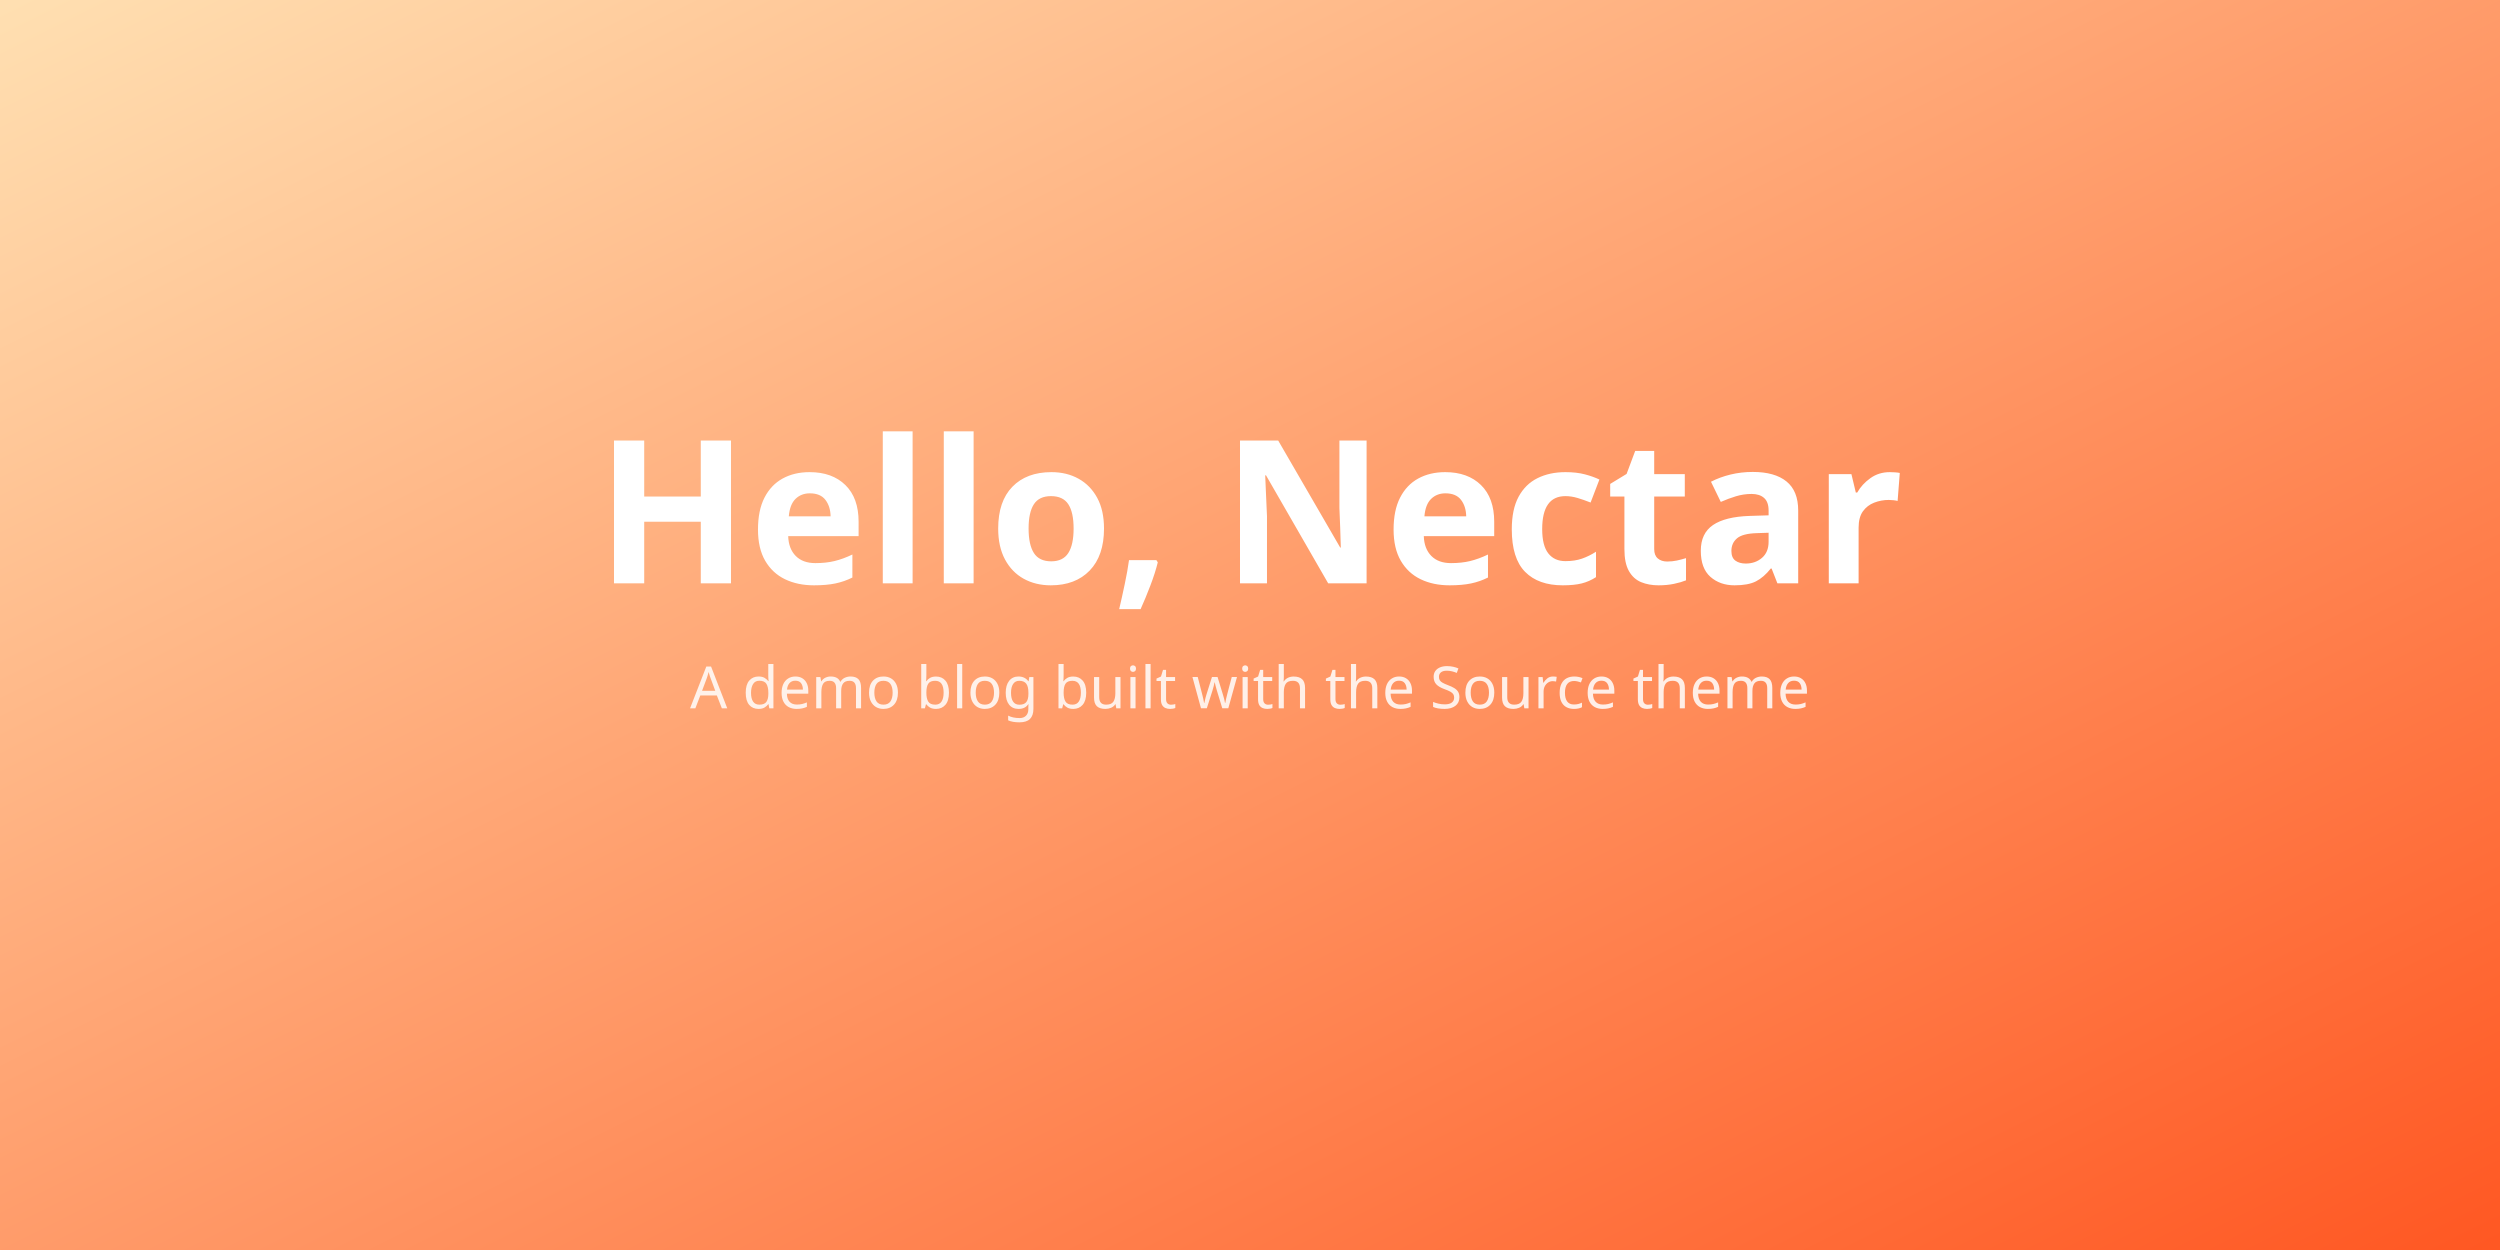
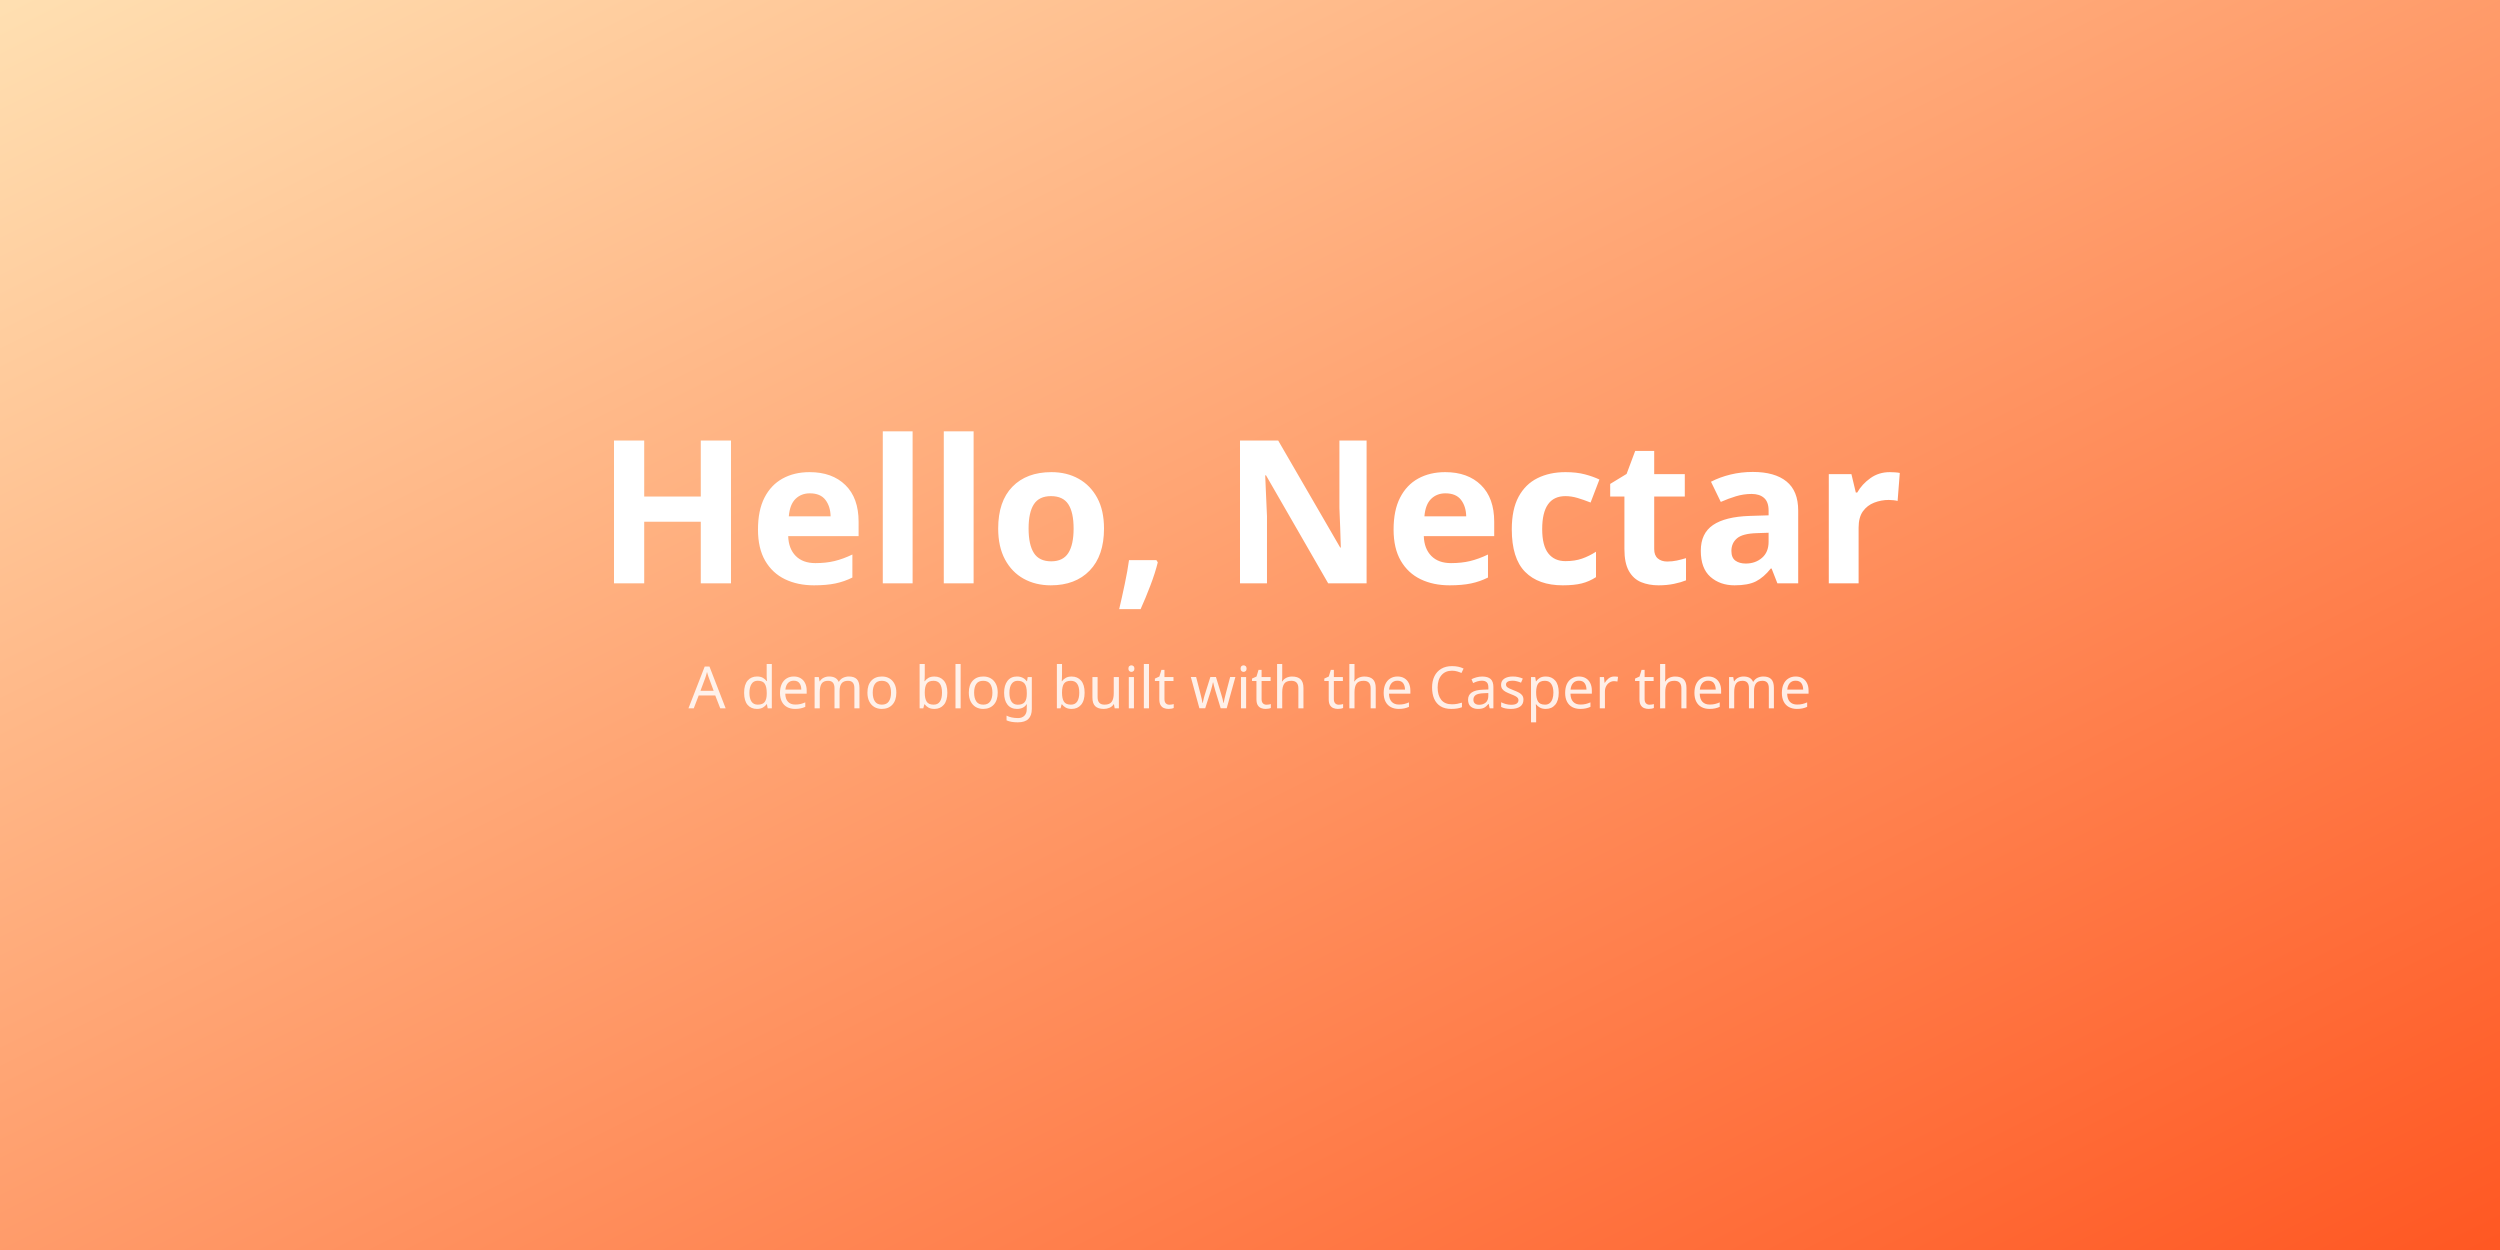
<svg xmlns="http://www.w3.org/2000/svg" viewBox="0 0 1200 600" width="1200" height="600">
  <defs>
    <linearGradient id="g1" x1="0" x2="1" y1="0" y2="1">
      <stop offset="0%" stop-color="#FFE0B2" />
      <stop offset="100%" stop-color="#FF5722" />
    </linearGradient>
  </defs>
  <rect width="1200" height="600" fill="url(#g1)" />
  <g transform="translate(600 300)" font-family="ui-sans-serif, system-ui" fill="#fff" text-anchor="middle">
    <text font-size="96" font-weight="800" y="-20">Hello, Nectar</text>
-     <text font-size="28" y="40" opacity="0.85">A demo blog built with the Source theme</text>
+     <text font-size="28" y="40" opacity="0.85">A demo blog built with the Casper theme</text>
  </g>
</svg>
